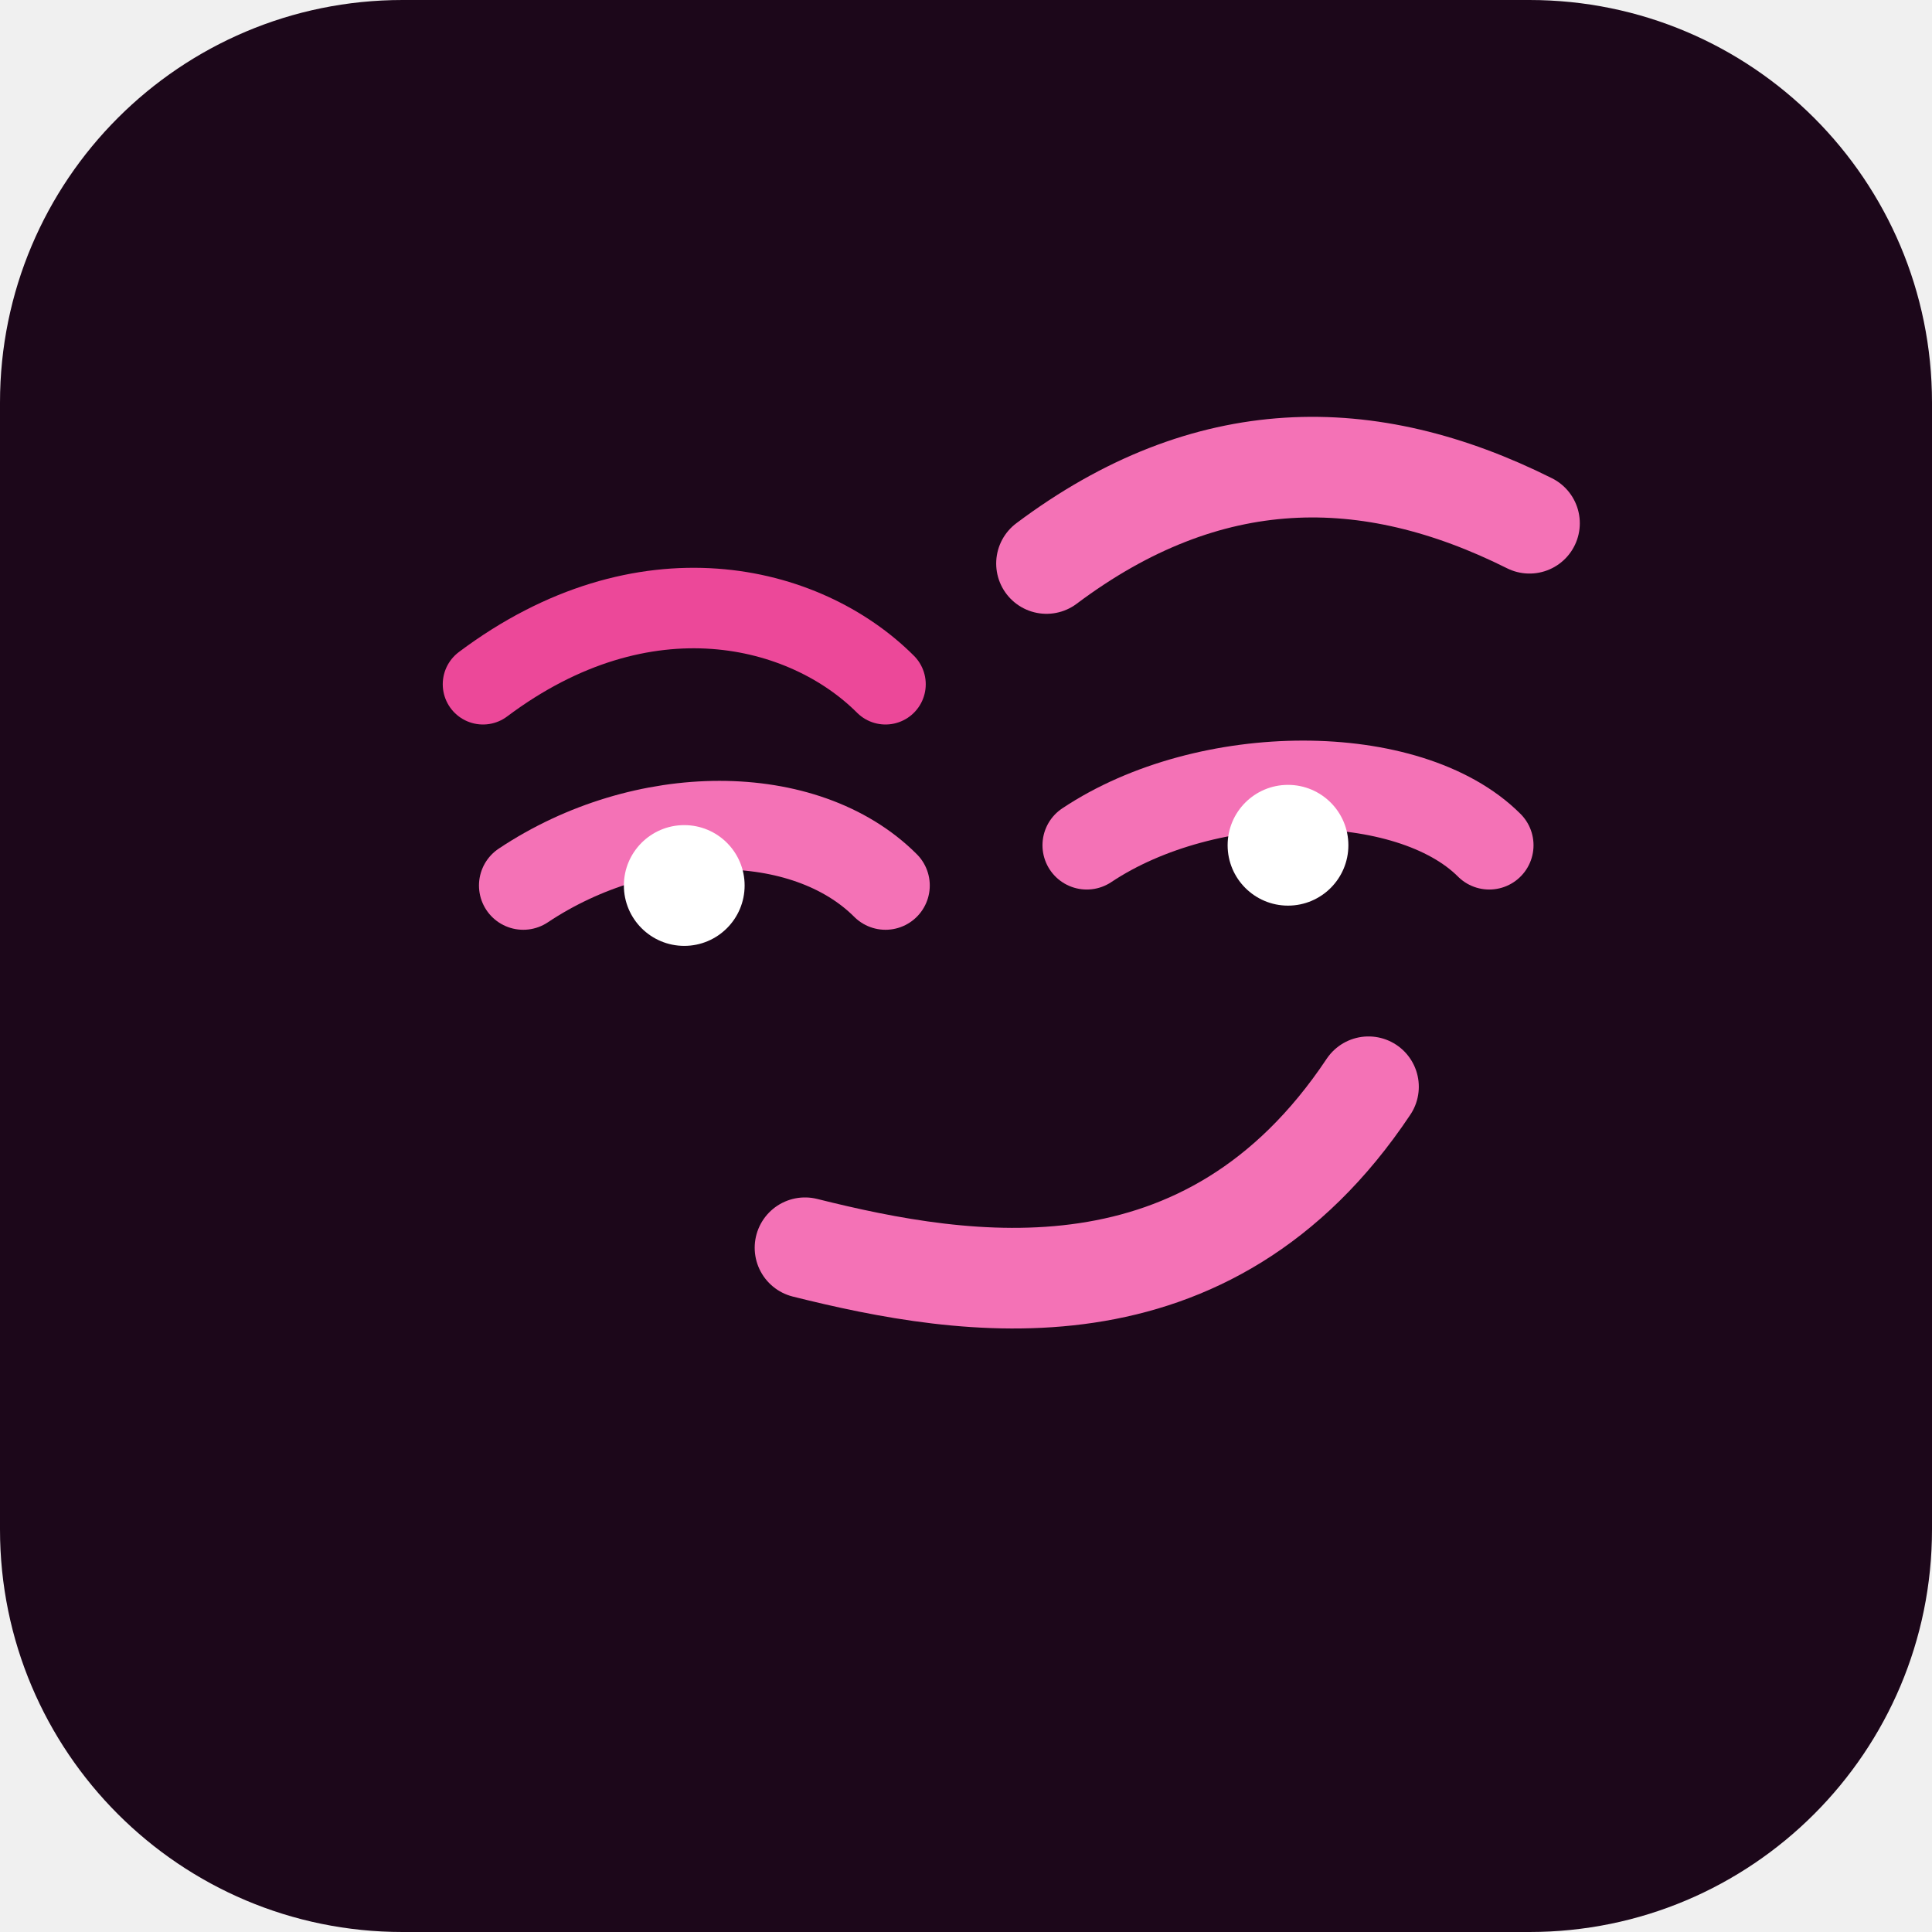
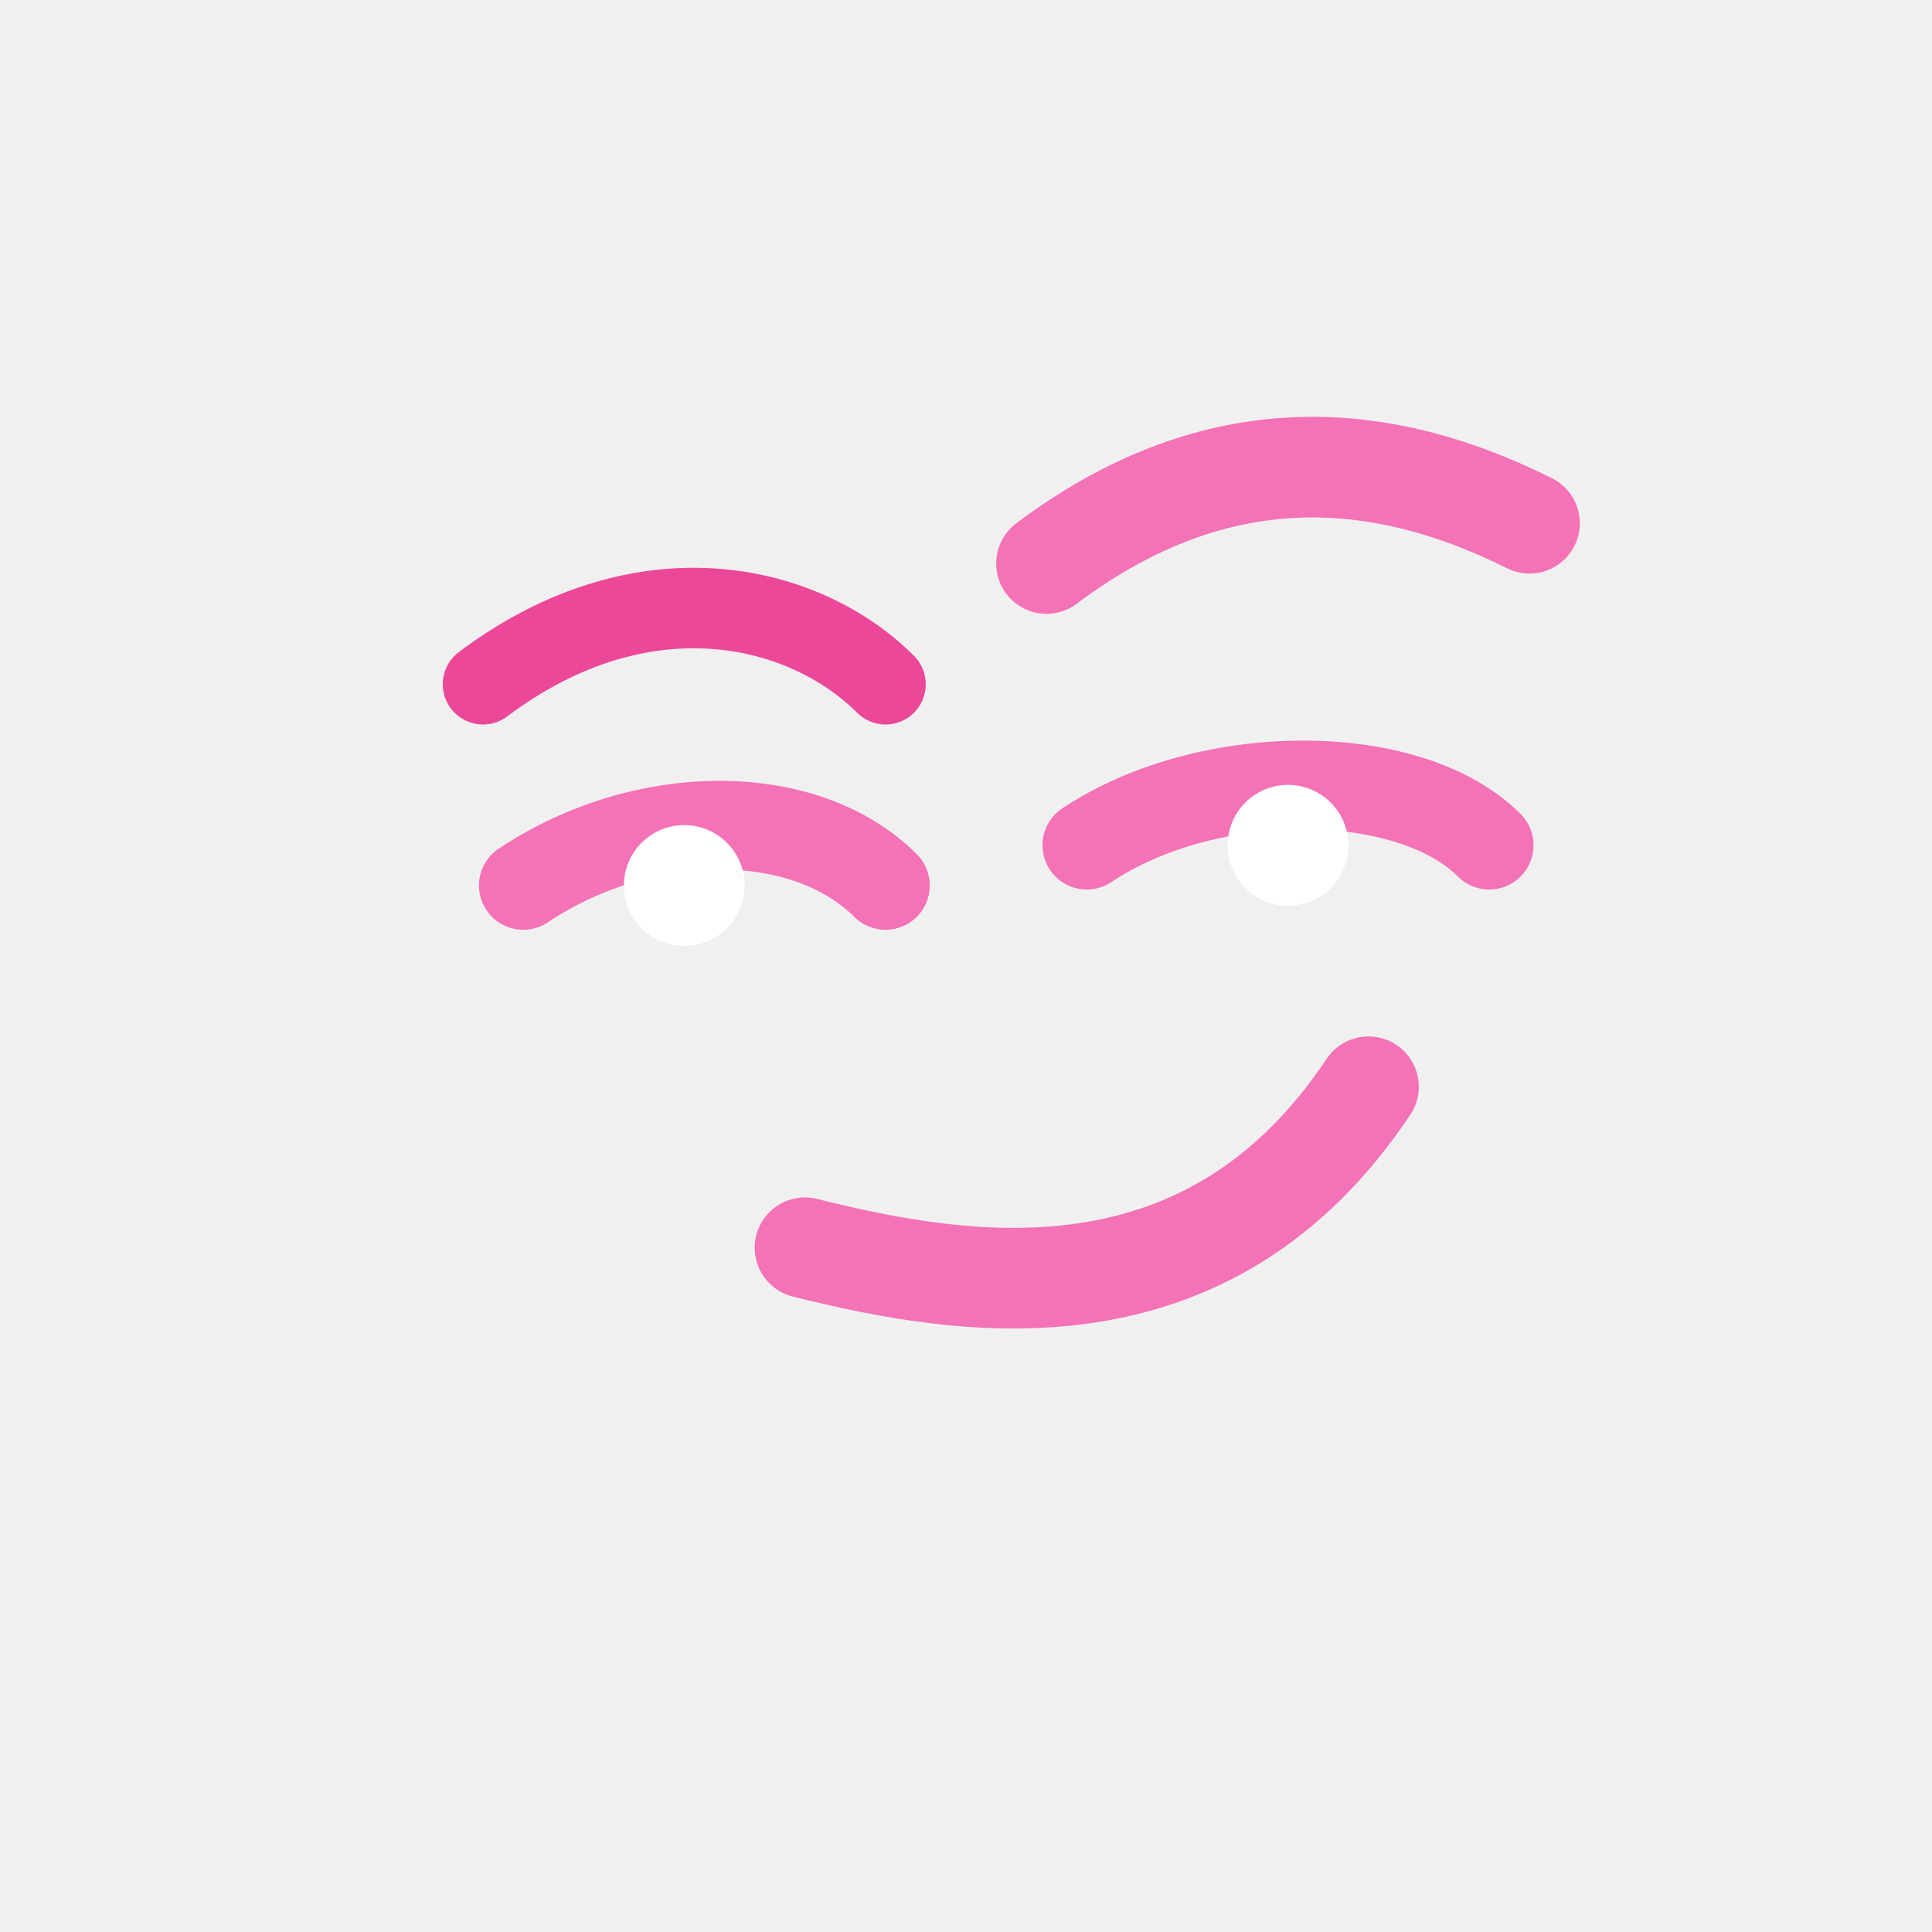
<svg xmlns="http://www.w3.org/2000/svg" viewBox="0 0 48 48" fill="none">
-   <rect width="48" height="48" rx="10" fill="#1c071a" />
  <path d="M12 17C16 14 20 15 22 17" stroke="#ec4899" stroke-width="2" stroke-linecap="round" />
  <path d="M26 14C30 11 34 11 38 13" stroke="#f472b6" stroke-width="2.5" stroke-linecap="round" />
  <path d="M13 22C16 20 20 20 22 22" stroke="#f472b6" stroke-width="2.2" stroke-linecap="round" />
  <circle cx="17" cy="22" r="1.5" fill="#ffffff" />
  <path d="M27 21C30 19 35 19 37 21" stroke="#f472b6" stroke-width="2.2" stroke-linecap="round" />
  <circle cx="32" cy="21" r="1.5" fill="#ffffff" />
  <path d="M20 31C24 32 30 33 34 27" stroke="#f472b6" stroke-width="2.5" stroke-linecap="round" />
</svg>
